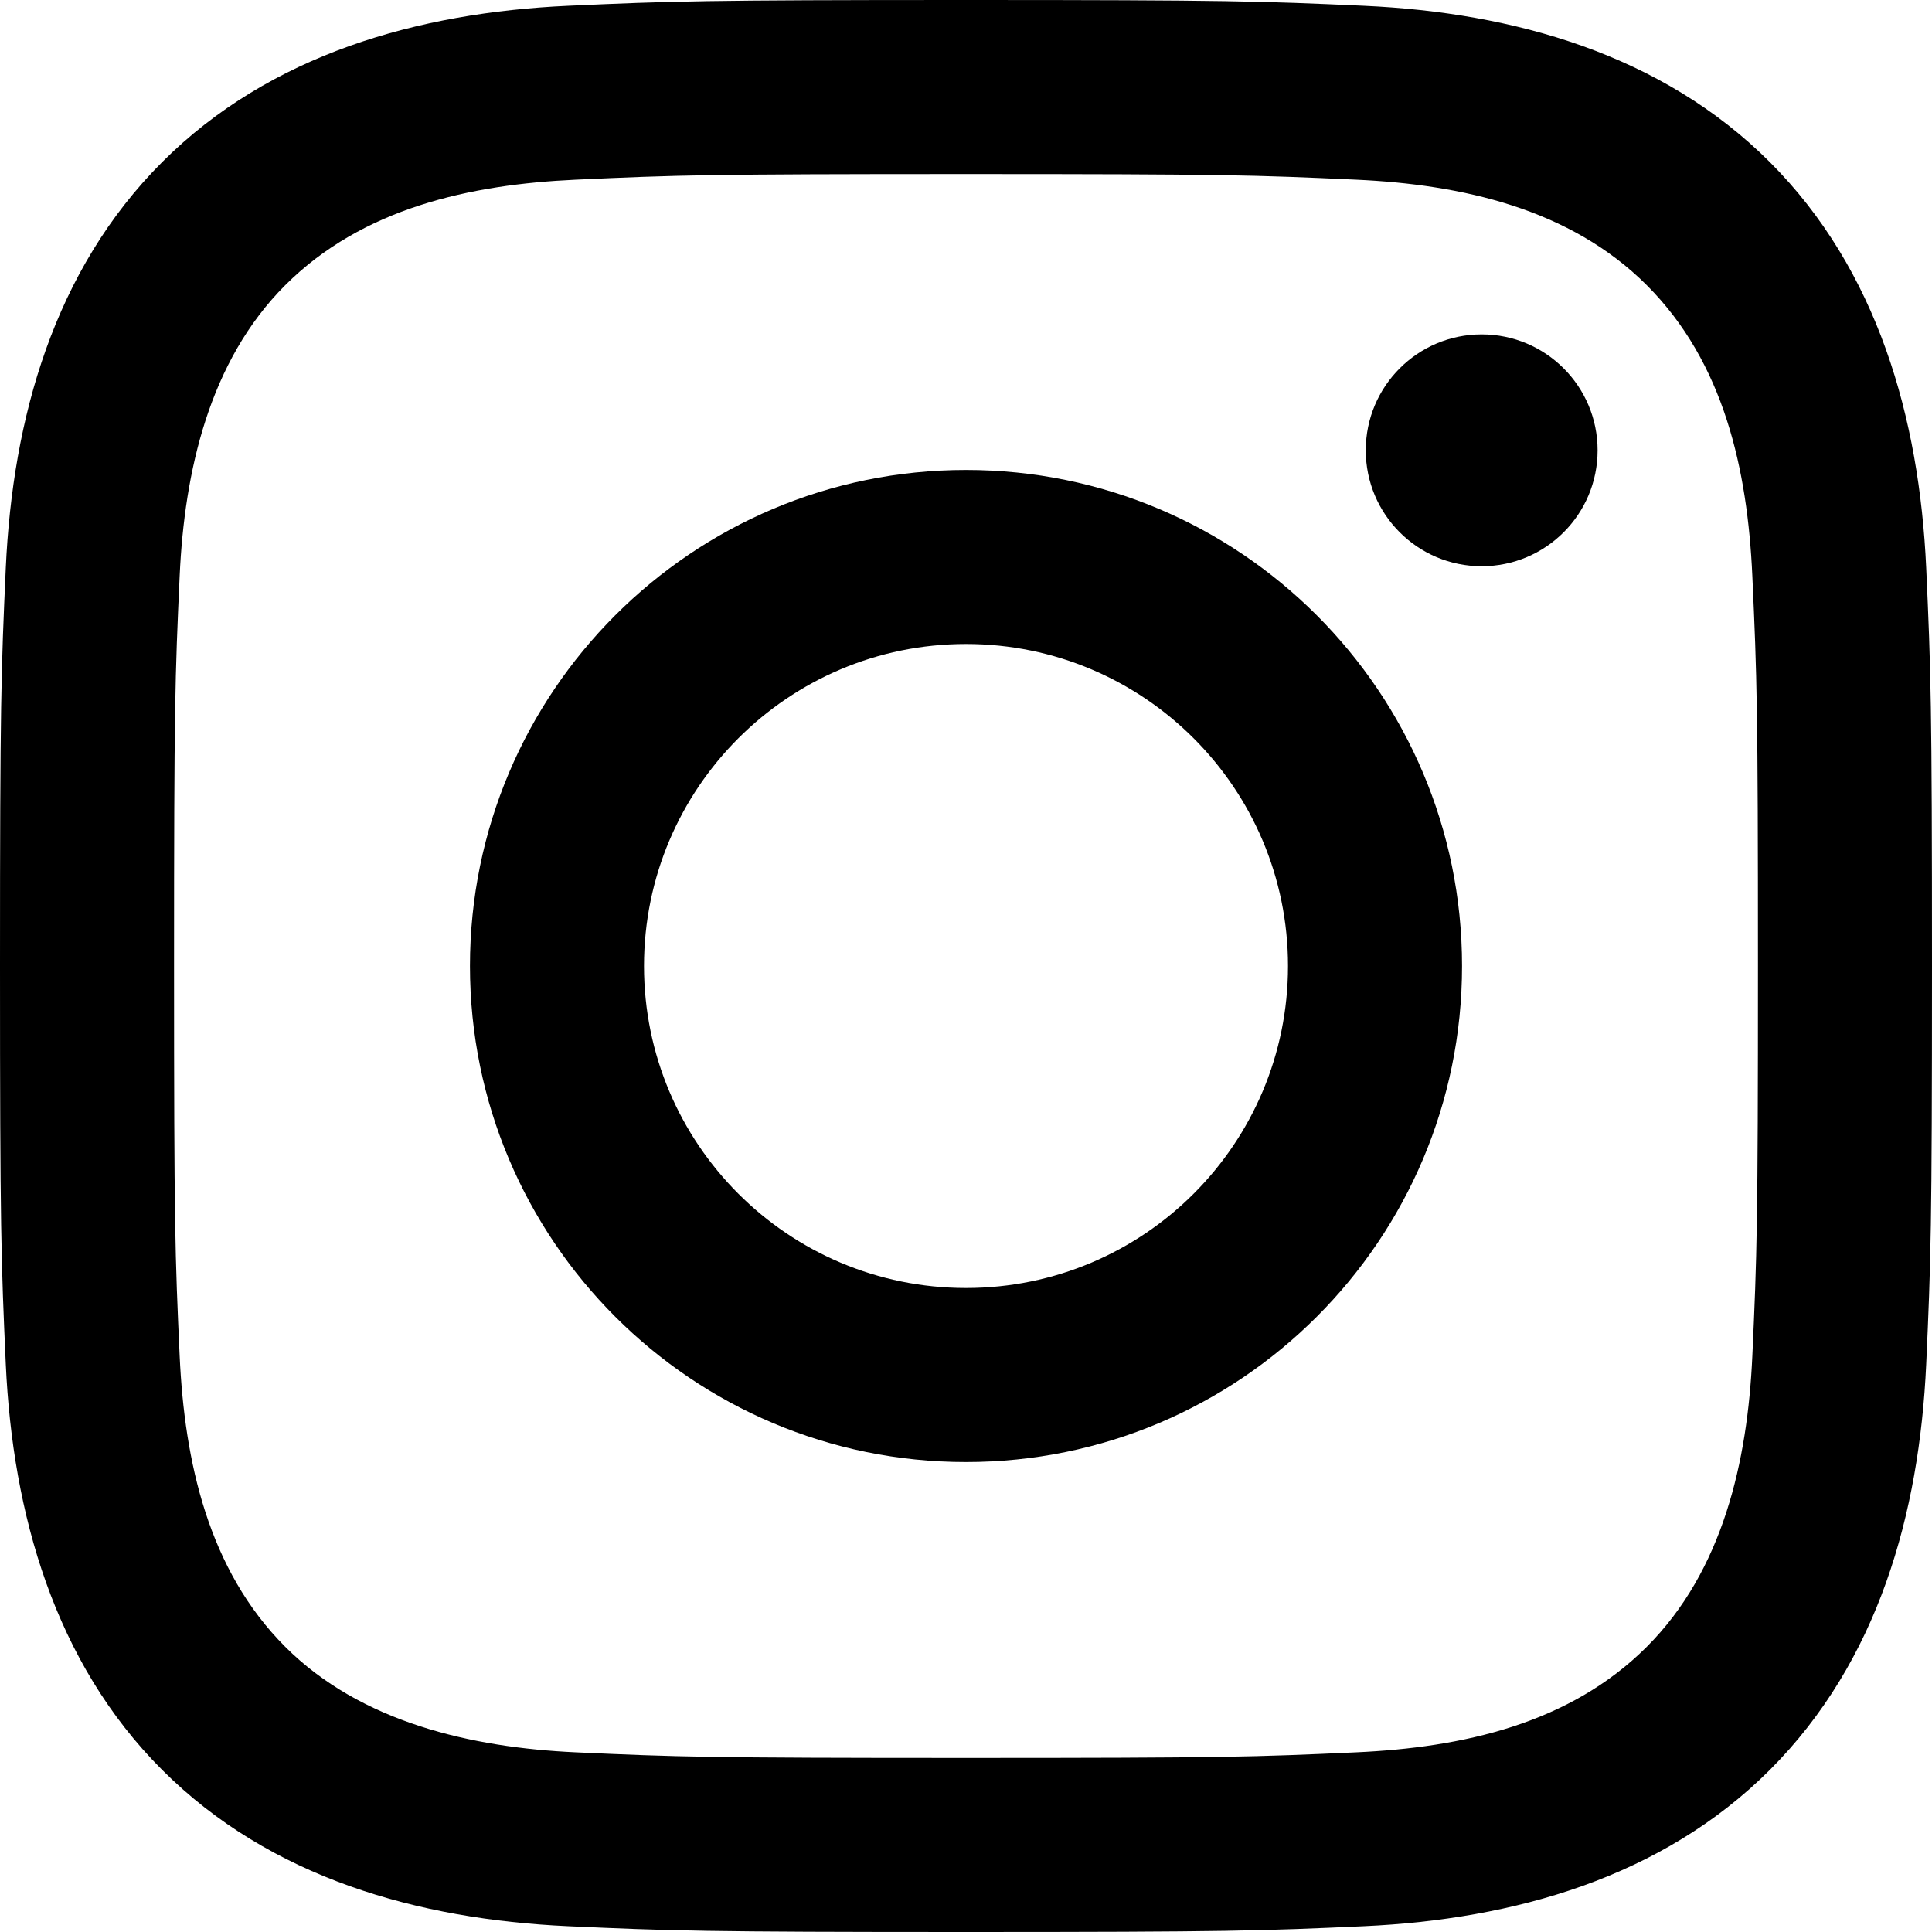
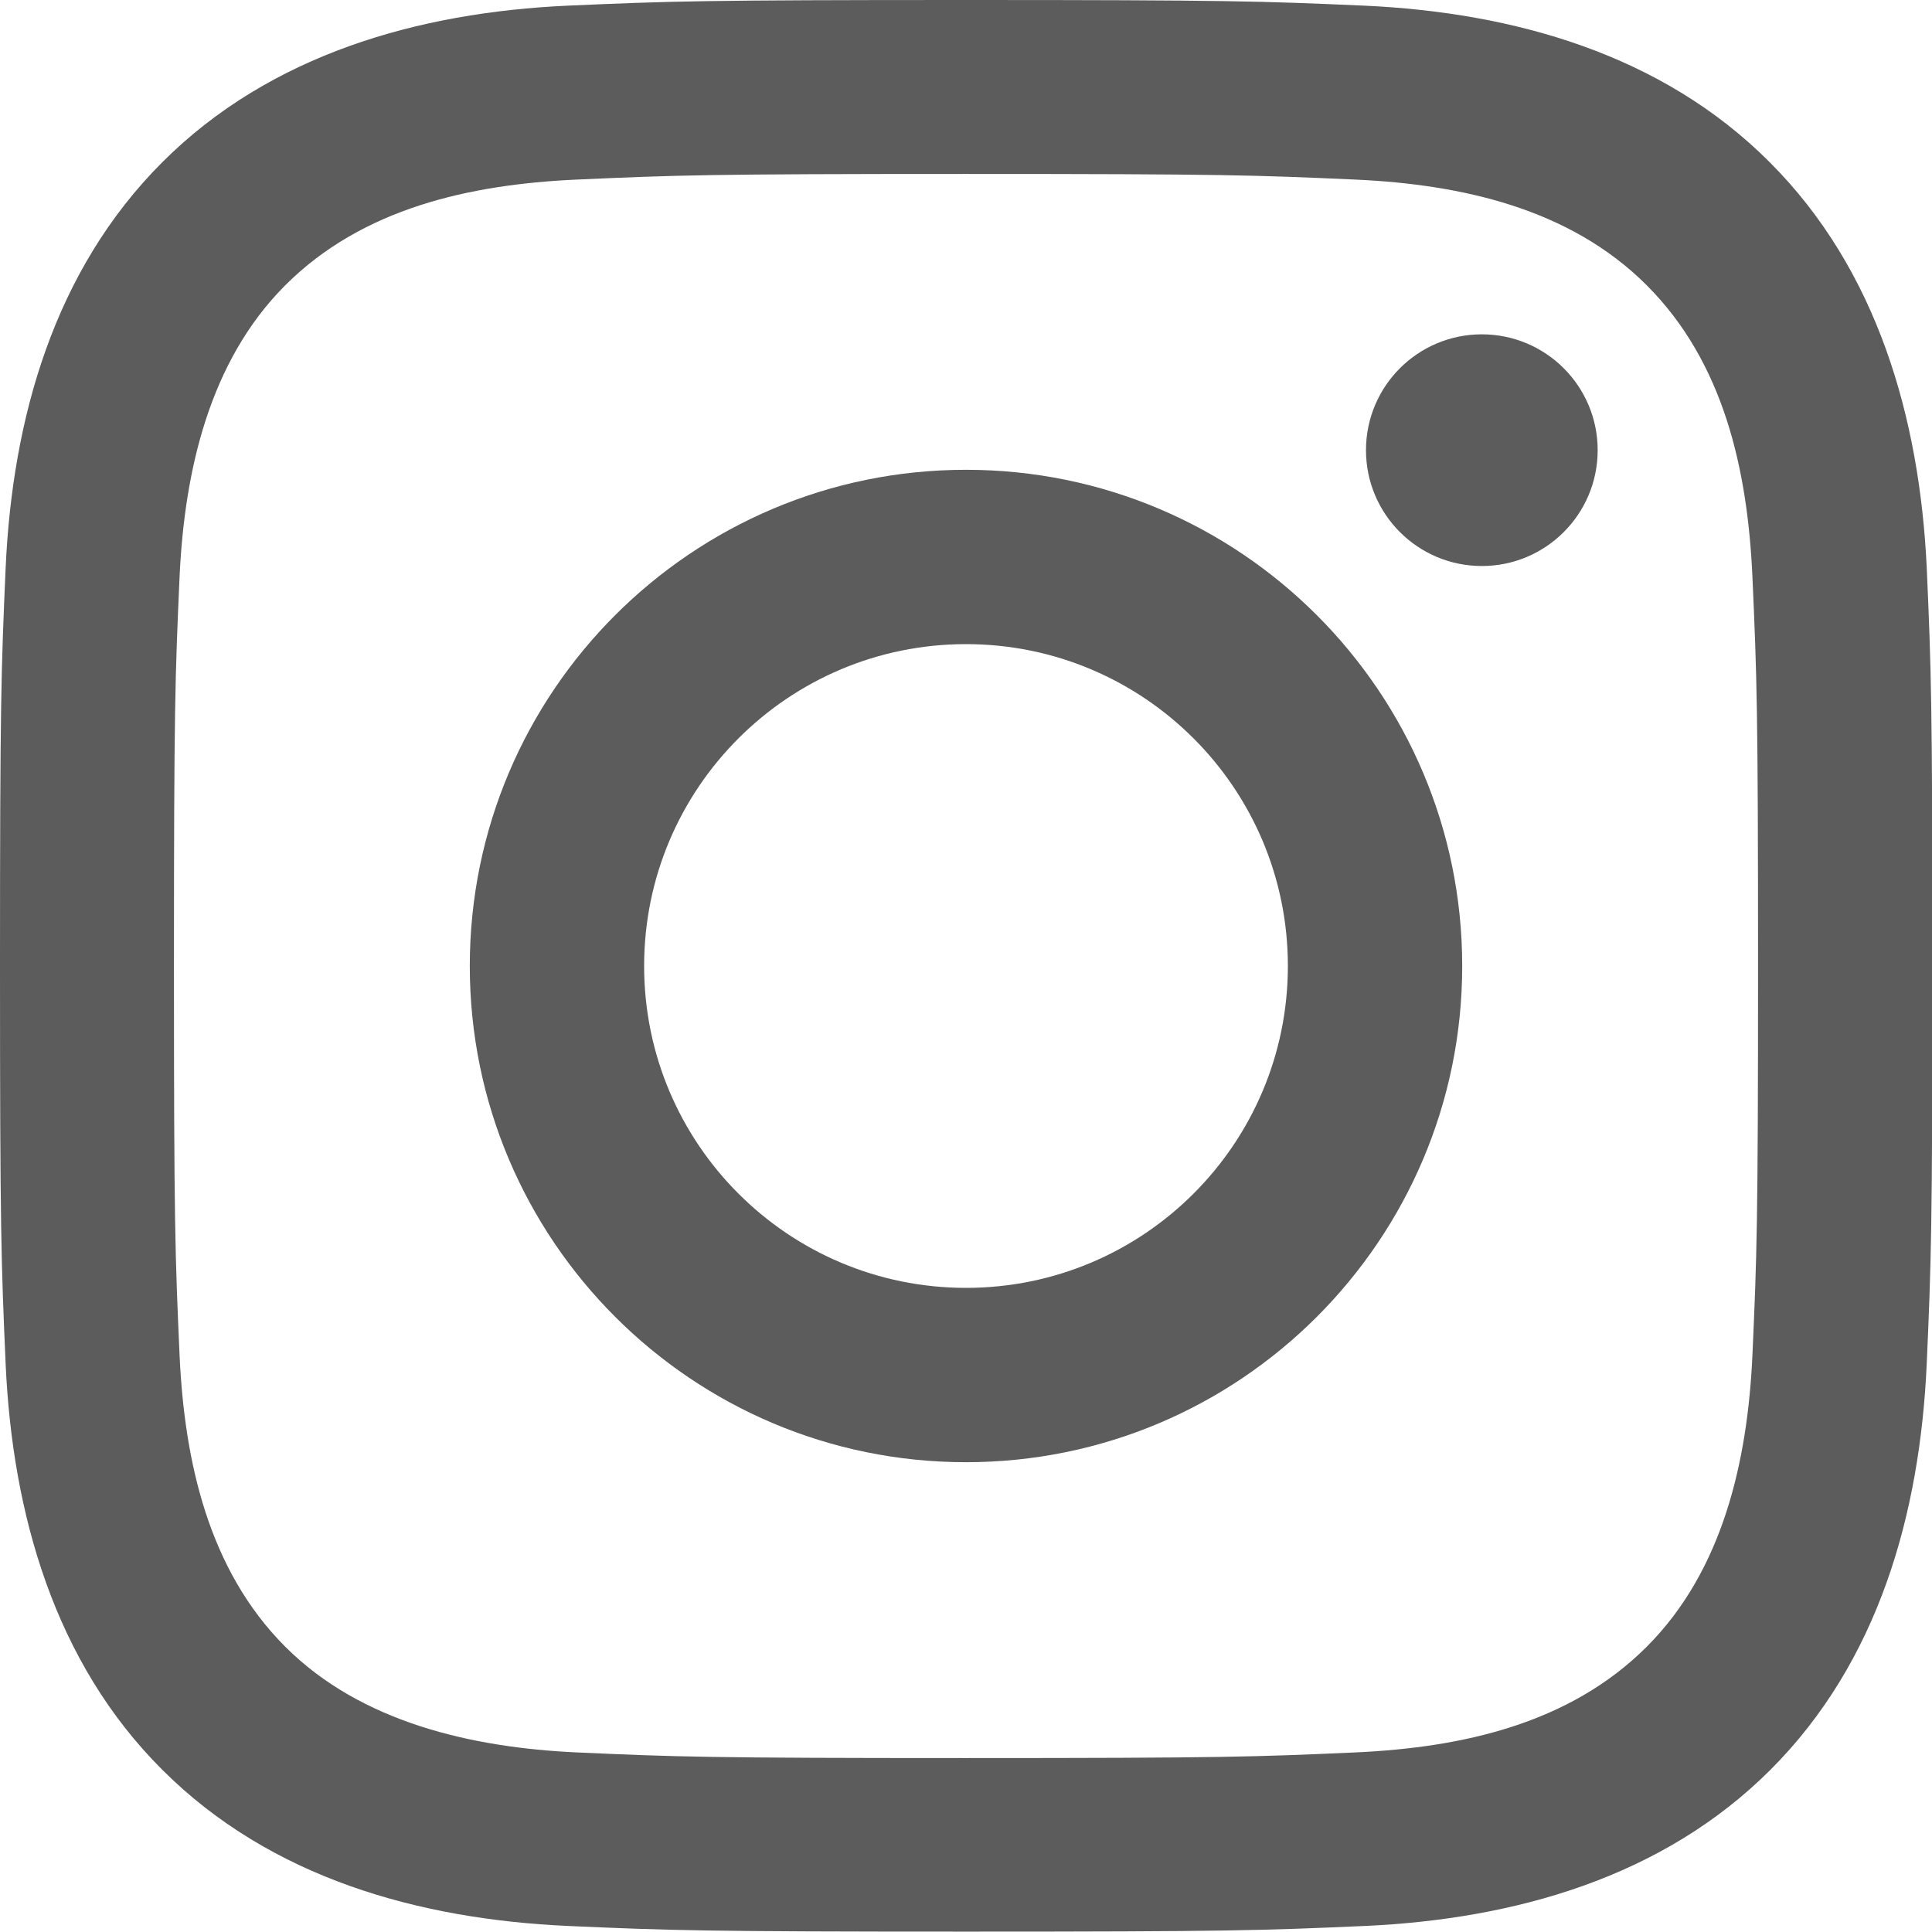
- <svg xmlns="http://www.w3.org/2000/svg" version="1.1" id="Capa_1" x="0px" y="0px" viewBox="0 0 24 24" style="enable-background:new 0 0 24 24;" xml:space="preserve" width="512" height="512">
+ <svg xmlns="http://www.w3.org/2000/svg" version="1.1" id="Capa_1" x="0px" y="0px" viewBox="0 0 512 512" style="enable-background:new 0 0 512 512;" xml:space="preserve">
+   <style type="text/css">
+ 	.st0{fill:#5C5C5C;}
+ </style>
  <g>
-     <path d="M12,2.162c3.204,0,3.584,0.012,4.849,0.07c1.308,0.06,2.655,0.358,3.608,1.311c0.962,0.962,1.251,2.296,1.311,3.608   c0.058,1.265,0.07,1.645,0.07,4.849c0,3.204-0.012,3.584-0.07,4.849c-0.059,1.301-0.364,2.661-1.311,3.608   c-0.962,0.962-2.295,1.251-3.608,1.311c-1.265,0.058-1.645,0.07-4.849,0.07s-3.584-0.012-4.849-0.07   c-1.291-0.059-2.669-0.371-3.608-1.311c-0.957-0.957-1.251-2.304-1.311-3.608c-0.058-1.265-0.07-1.645-0.07-4.849   c0-3.204,0.012-3.584,0.07-4.849c0.059-1.296,0.367-2.664,1.311-3.608c0.96-0.96,2.299-1.251,3.608-1.311   C8.416,2.174,8.796,2.162,12,2.162 M12,0C8.741,0,8.332,0.014,7.052,0.072C5.197,0.157,3.355,0.673,2.014,2.014   C0.668,3.36,0.157,5.198,0.072,7.052C0.014,8.332,0,8.741,0,12c0,3.259,0.014,3.668,0.072,4.948c0.085,1.853,0.603,3.7,1.942,5.038   c1.345,1.345,3.186,1.857,5.038,1.942C8.332,23.986,8.741,24,12,24c3.259,0,3.668-0.014,4.948-0.072   c1.854-0.085,3.698-0.602,5.038-1.942c1.347-1.347,1.857-3.184,1.942-5.038C23.986,15.668,24,15.259,24,12   c0-3.259-0.014-3.668-0.072-4.948c-0.085-1.855-0.602-3.698-1.942-5.038c-1.343-1.343-3.189-1.858-5.038-1.942   C15.668,0.014,15.259,0,12,0z" />
-     <path d="M12,5.838c-3.403,0-6.162,2.759-6.162,6.162c0,3.403,2.759,6.162,6.162,6.162s6.162-2.759,6.162-6.162   C18.162,8.597,15.403,5.838,12,5.838z M12,16c-2.209,0-4-1.791-4-4s1.791-4,4-4s4,1.791,4,4S14.209,16,12,16z" />
-     <circle cx="18.406" cy="5.594" r="1.44" />
+     <path class="st0" d="M256,46.1c68.4,0,76.5,0.3,103.4,1.5c27.9,1.3,56.6,7.6,77,28c20.5,20.5,26.7,49,28,77   c1.2,27,1.5,35.1,1.5,103.4s-0.3,76.5-1.5,103.4c-1.3,27.8-7.8,56.8-28,77c-20.5,20.5-49,26.7-77,28c-27,1.2-35.1,1.5-103.4,1.5   s-76.5-0.3-103.4-1.5c-27.5-1.3-56.9-7.9-77-28c-20.4-20.4-26.7-49.2-28-77c-1.2-27-1.5-35.1-1.5-103.4s0.3-76.5,1.5-103.4   c1.3-27.6,7.8-56.8,28-77c20.5-20.5,49-26.7,77-28C179.5,46.4,187.6,46.1,256,46.1 M256,0c-69.5,0-78.3,0.3-105.6,1.5   C110.9,3.3,71.6,14.4,43,43C14.3,71.7,3.3,110.9,1.5,150.4C0.3,177.7,0,186.5,0,256s0.3,78.3,1.5,105.6   C3.3,401.1,14.4,440.5,43,469c28.7,28.7,68,39.6,107.5,41.4c27.3,1.2,36,1.5,105.6,1.5s78.3-0.3,105.6-1.5   c39.6-1.8,78.9-12.8,107.5-41.4c28.7-28.7,39.6-67.9,41.4-107.5c1.2-27.3,1.5-36,1.5-105.6s-0.3-78.3-1.5-105.6   C508.7,110.9,497.6,71.6,469,43C440.4,14.3,401,3.3,361.6,1.5C334.3,0.3,325.5,0,256,0z" />
+     <path class="st0" d="M256,124.5c-72.6,0-131.5,58.9-131.5,131.5S183.4,387.5,256,387.5S387.5,328.6,387.5,256   S328.6,124.5,256,124.5z M256,341.3c-47.1,0-85.3-38.2-85.3-85.3s38.2-85.3,85.3-85.3s85.3,38.2,85.3,85.3S303.1,341.3,256,341.3z" />
+     <circle class="st0" cx="392.7" cy="119.3" r="30.7" />
  </g>
</svg>
